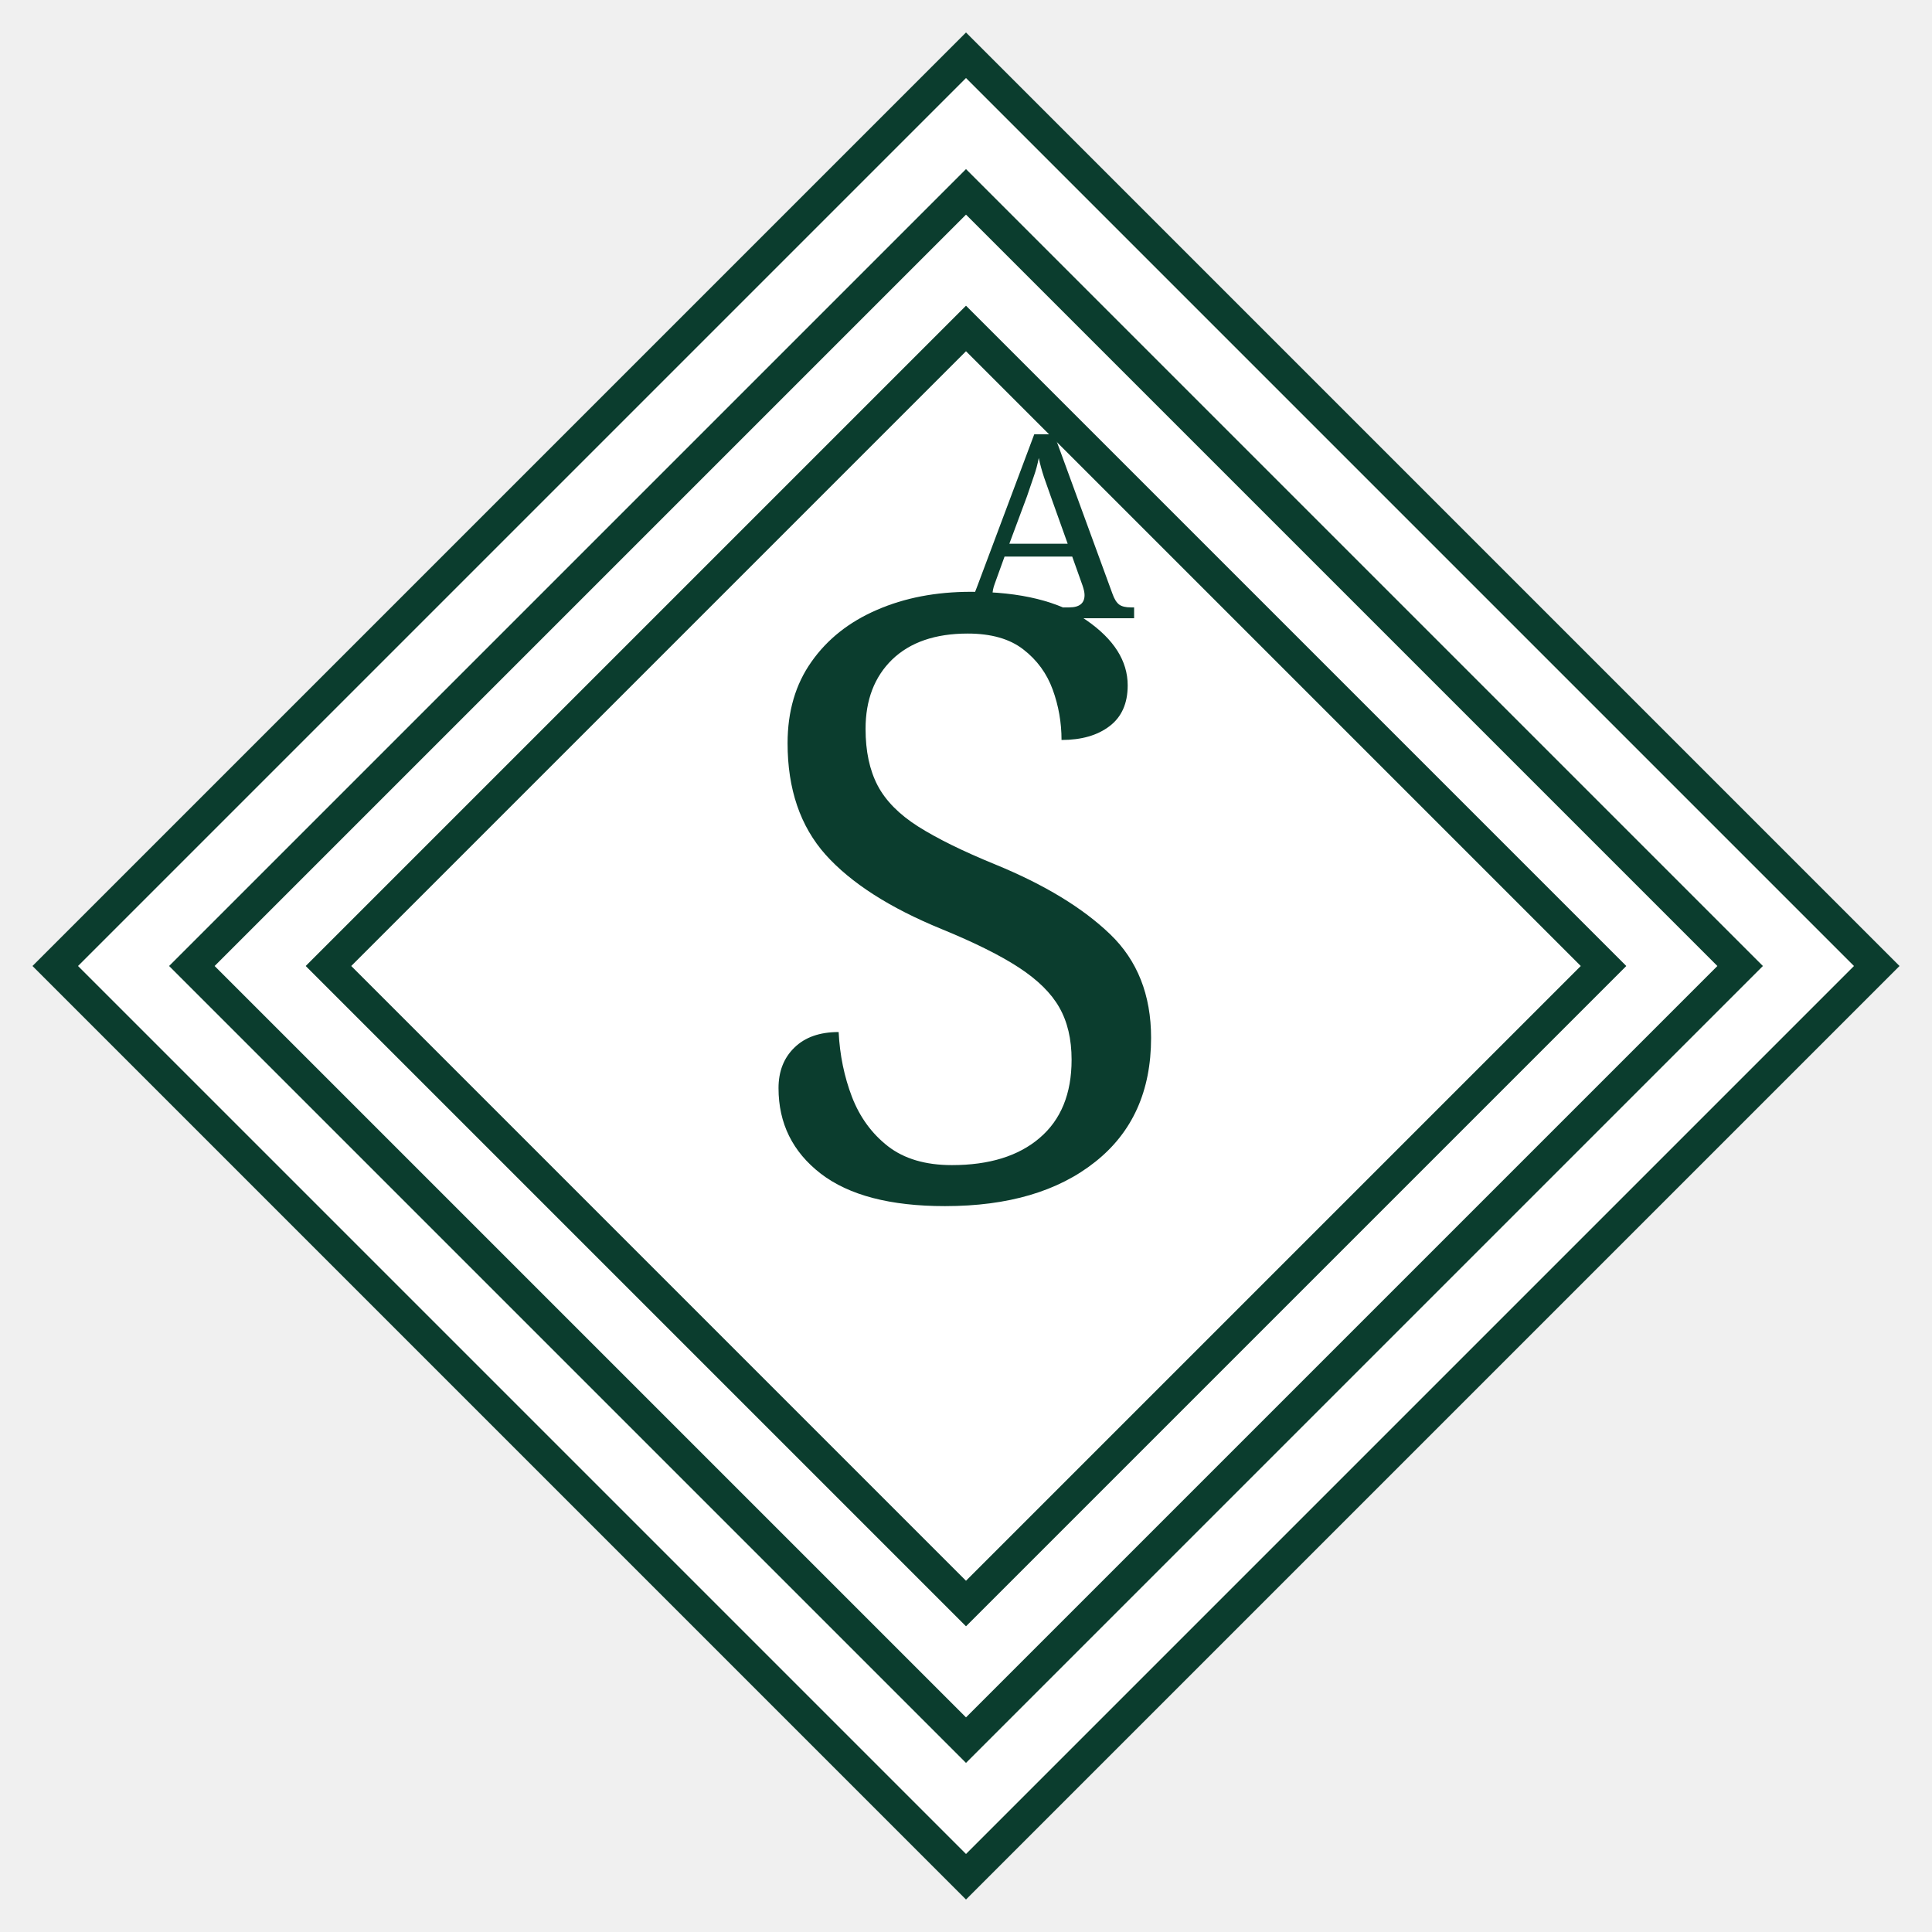
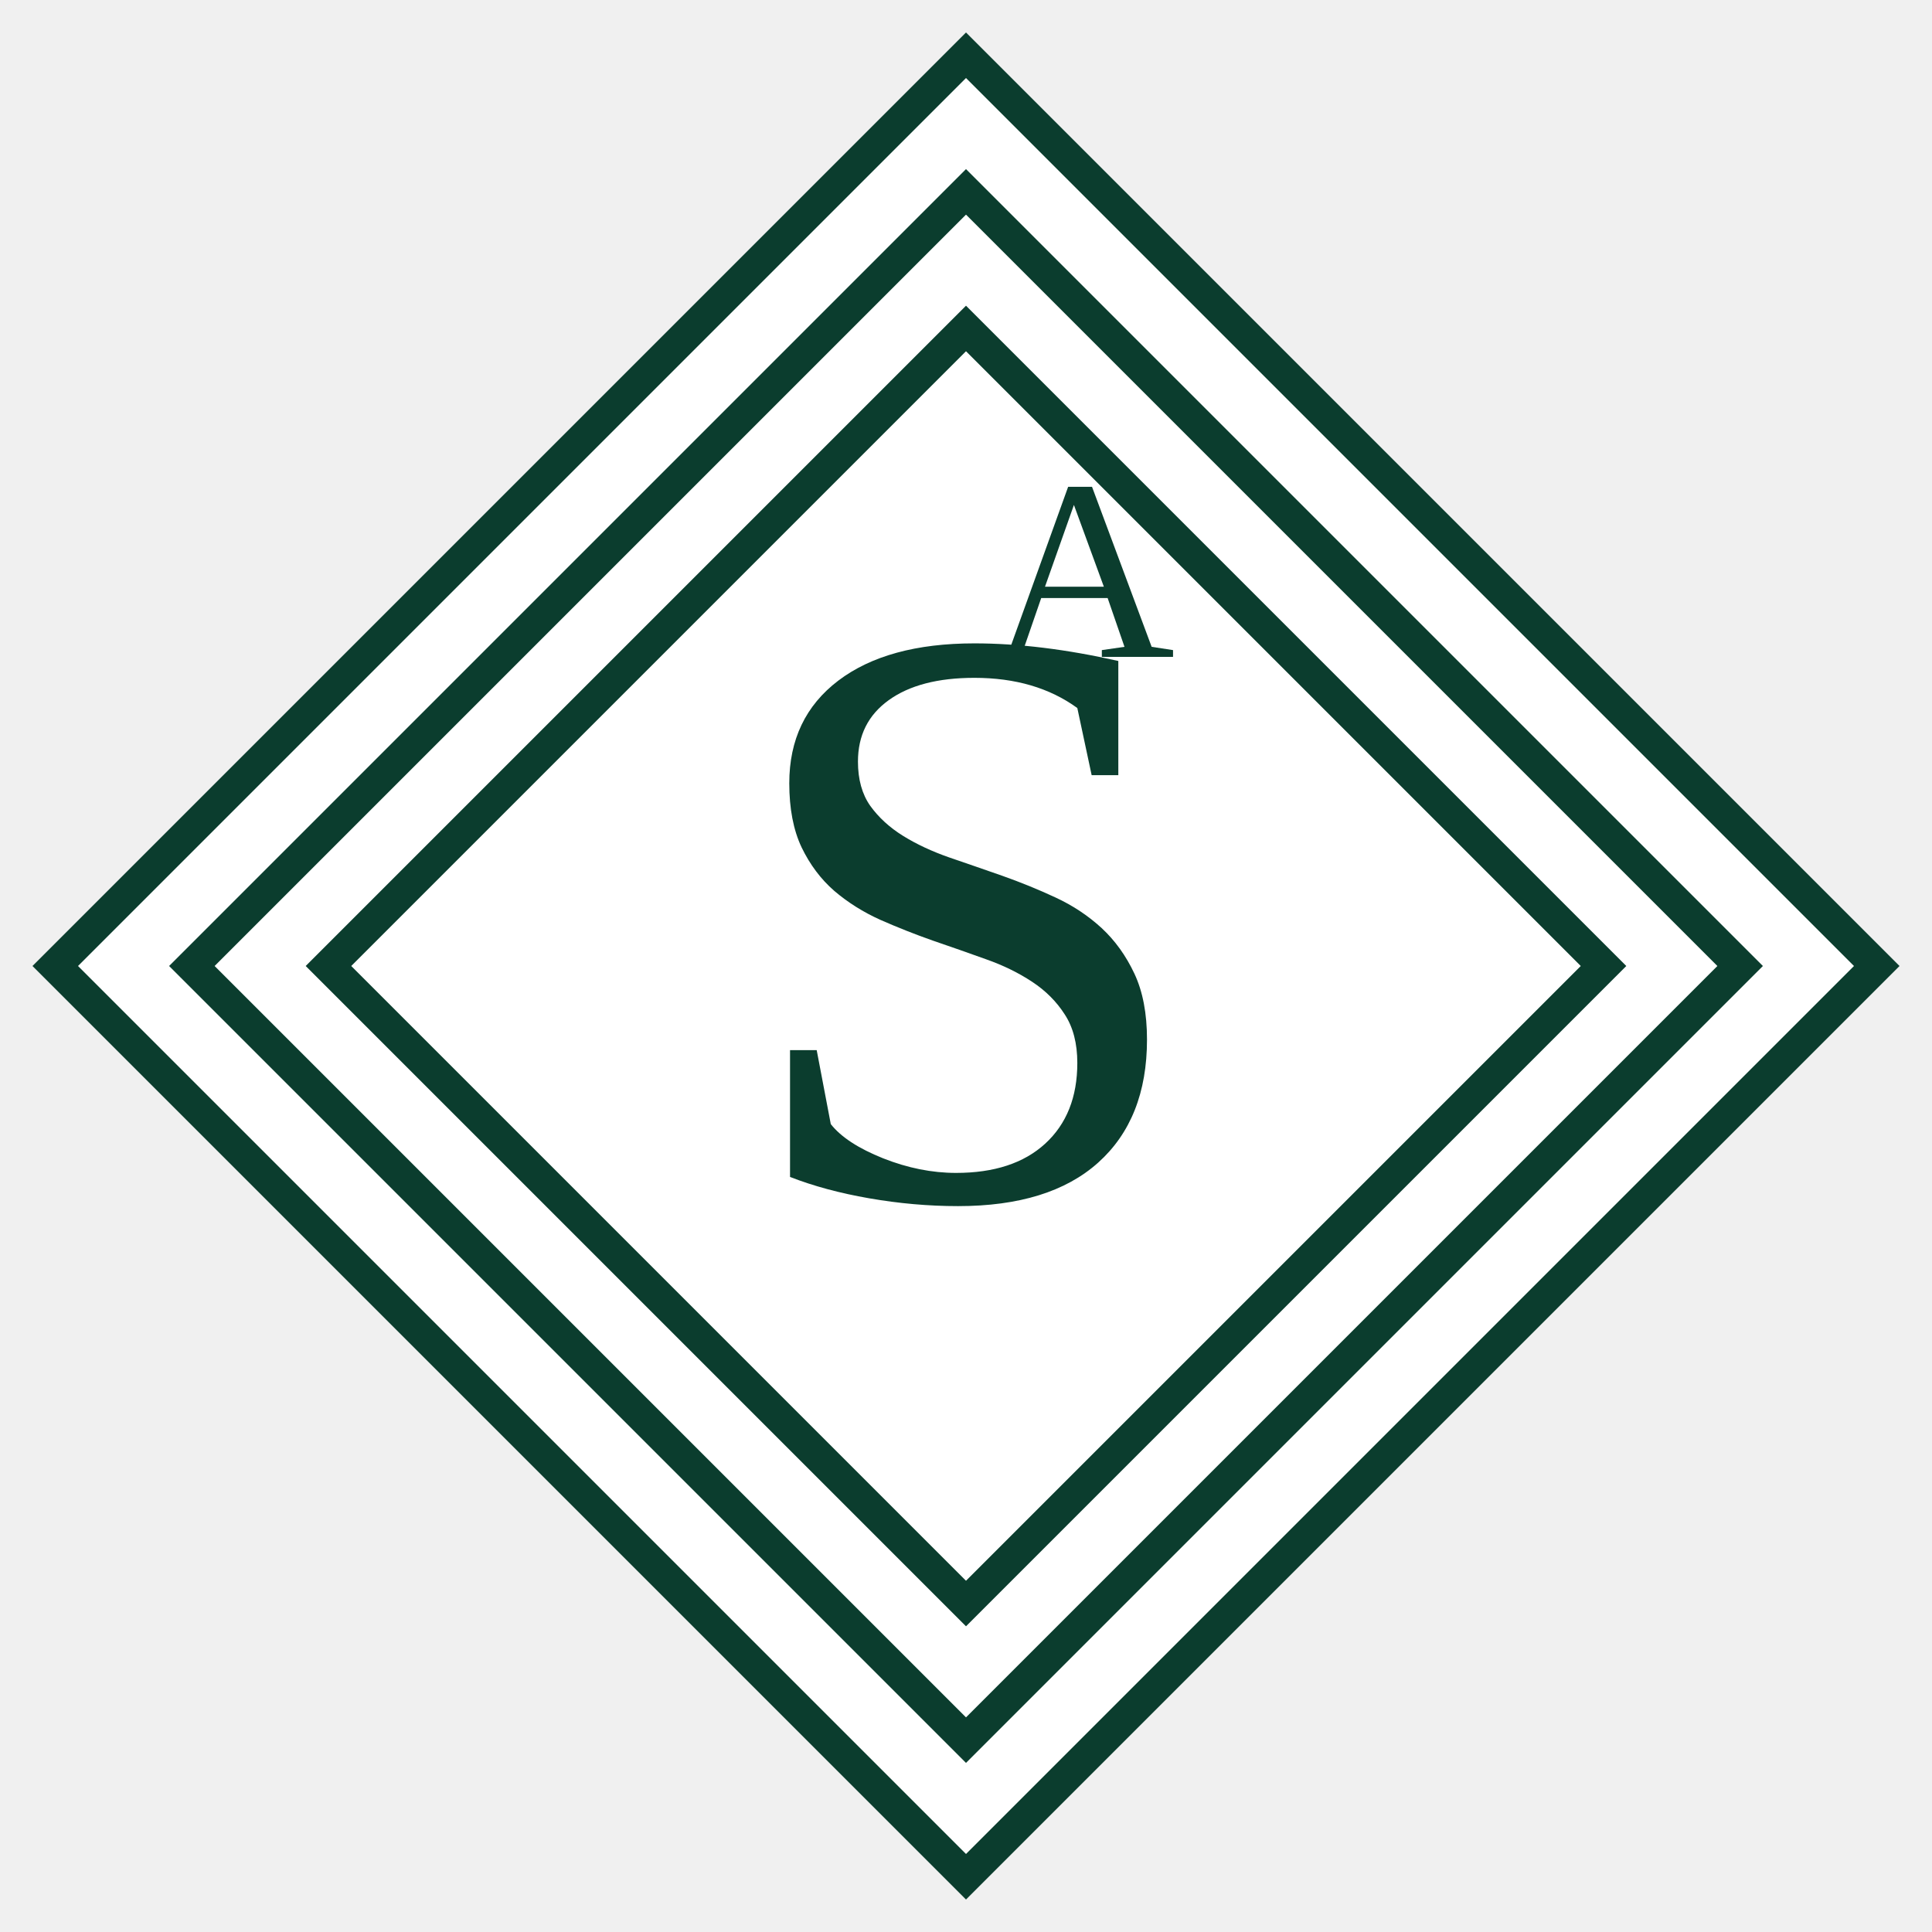
- <svg xmlns="http://www.w3.org/2000/svg" width="120" height="120">
+ <svg xmlns="http://www.w3.org/2000/svg" viewBox="0 0 120 120">
  <rect x="20" y="20" width="80" height="80" fill="#ffffff" stroke="#0b3d2e" stroke-width="2" transform="rotate(45 60 60)" />
  <rect x="26" y="26" width="68" height="68" fill="#ffffff" stroke="#0b3d2e" stroke-width="2" transform="rotate(45 60 60)" />
  <rect x="32" y="32" width="56" height="56" fill="#ffffff" stroke="#0b3d2e" stroke-width="2" transform="rotate(45 60 60)" />
-   <text x="50%" y="62%" text-anchor="middle" font-family="Georgia, serif" font-size="52" fill="#0b3d2e">S</text>
-   <text x="54%" y="32%" text-anchor="middle" font-family="Georgia, serif" font-size="16" fill="#0b3d2e">A</text>
+   <text x="50%" y="62%" text-anchor="middle" font-family="Georgia, 'Times New Roman', serif" font-size="52" fill="#0b3d2e">S</text>
+   <text x="56%" y="34%" text-anchor="middle" font-family="Georgia, 'Times New Roman', serif" font-size="16" fill="#0b3d2e">A</text>
</svg>
